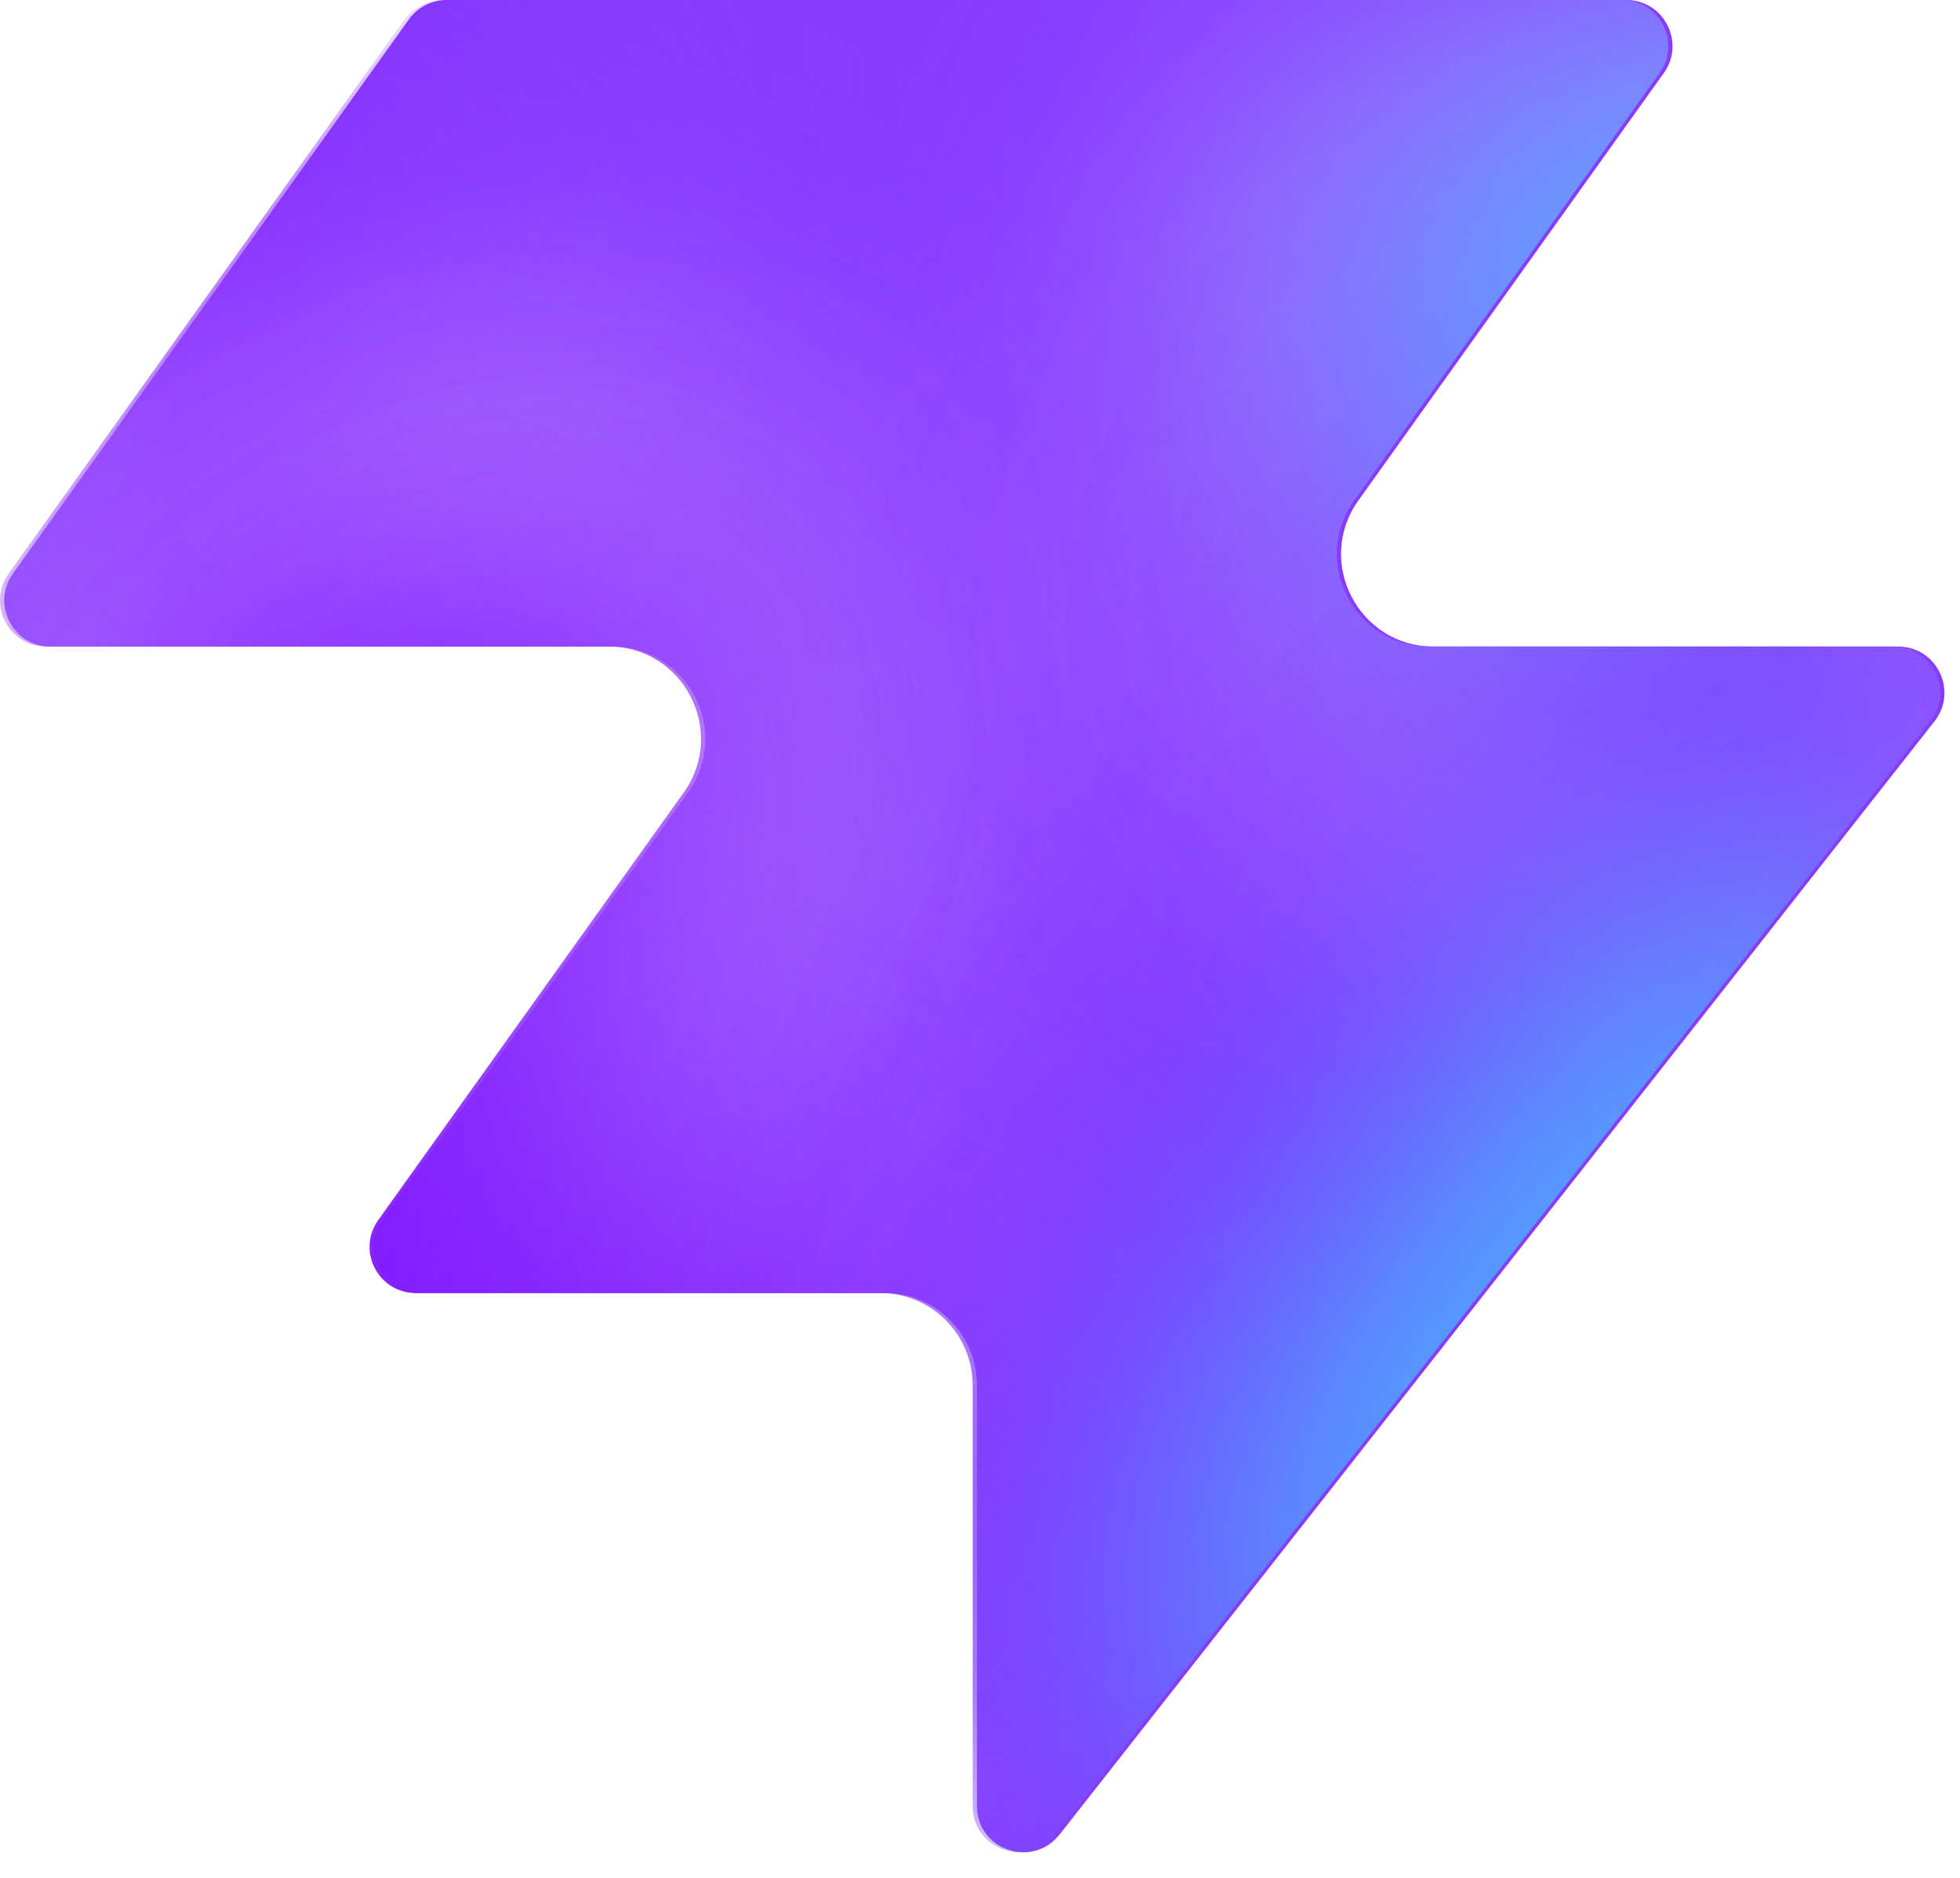
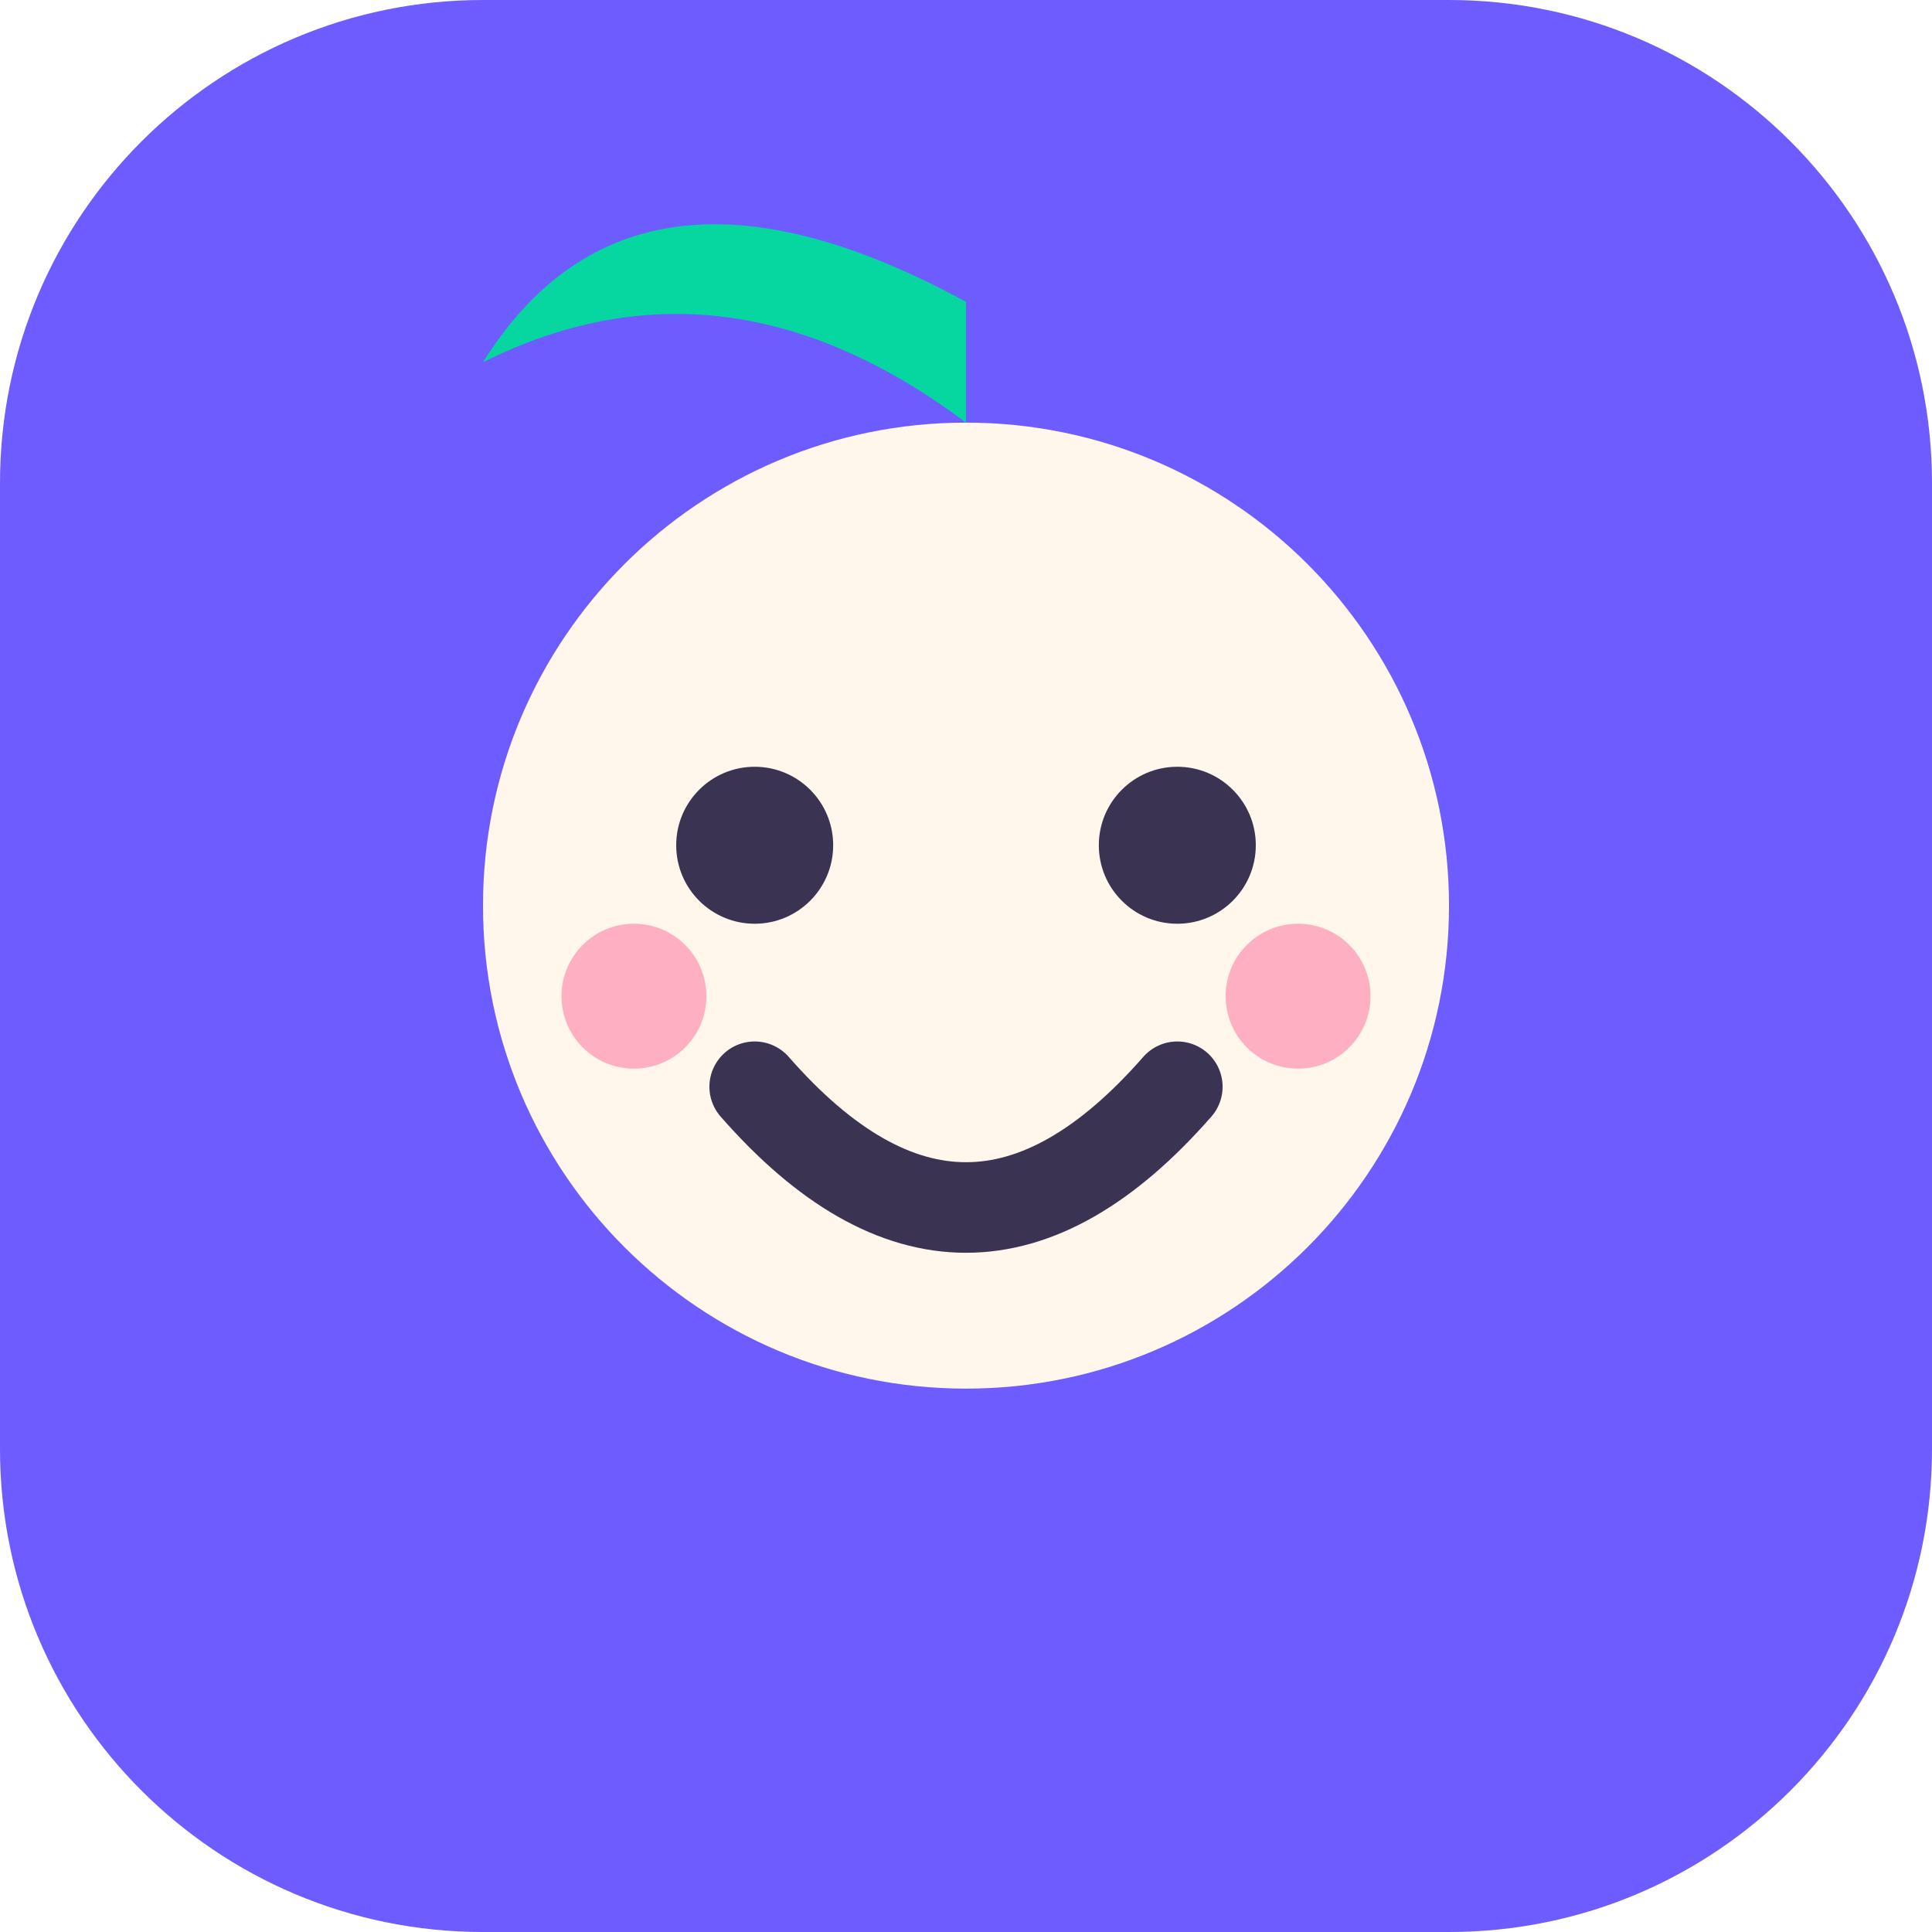
- <svg xmlns="http://www.w3.org/2000/svg" width="48" height="46" fill="none" viewBox="0 0 48 46">
-   <path fill="#863bff" d="M25.946 44.938c-.664.845-2.021.375-2.021-.698V33.937a2.26 2.26 0 0 0-2.262-2.262H10.287c-.92 0-1.456-1.04-.92-1.788l7.48-10.471c1.07-1.497 0-3.578-1.842-3.578H1.237c-.92 0-1.456-1.04-.92-1.788L10.013.474c.214-.297.556-.474.92-.474h28.894c.92 0 1.456 1.04.92 1.788l-7.48 10.471c-1.07 1.498 0 3.579 1.842 3.579h11.377c.943 0 1.473 1.088.89 1.83L25.947 44.94z" style="fill:#863bff;fill:color(display-p3 .525 .23 1);fill-opacity:1" />
-   <mask id="a" width="48" height="46" x="0" y="0" maskUnits="userSpaceOnUse" style="mask-type:alpha">
-     <path fill="#000" d="M25.842 44.938c-.664.844-2.021.375-2.021-.698V33.937a2.26 2.26 0 0 0-2.262-2.262H10.183c-.92 0-1.456-1.04-.92-1.788l7.48-10.471c1.07-1.498 0-3.579-1.842-3.579H1.133c-.92 0-1.456-1.04-.92-1.787L9.91.473c.214-.297.556-.474.92-.474h28.894c.92 0 1.456 1.04.92 1.788l-7.48 10.471c-1.07 1.498 0 3.578 1.842 3.578h11.377c.943 0 1.473 1.088.89 1.832L25.843 44.94z" style="fill:#000;fill-opacity:1" />
-   </mask>
-   <g mask="url(#a)">
-     <g filter="url(#b)">
-       <ellipse cx="5.508" cy="14.704" fill="#ede6ff" rx="5.508" ry="14.704" style="fill:#ede6ff;fill:color(display-p3 .927 .903 1);fill-opacity:1" transform="matrix(.00324 1 1 -.00324 -4.47 31.516)" />
-     </g>
-     <g filter="url(#c)">
-       <ellipse cx="10.399" cy="29.851" fill="#ede6ff" rx="10.399" ry="29.851" style="fill:#ede6ff;fill:color(display-p3 .927 .903 1);fill-opacity:1" transform="matrix(.00324 1 1 -.00324 -39.328 7.883)" />
-     </g>
-     <g filter="url(#d)">
-       <ellipse cx="5.508" cy="30.487" fill="#7e14ff" rx="5.508" ry="30.487" style="fill:#7e14ff;fill:color(display-p3 .492 .077 1);fill-opacity:1" transform="rotate(89.814 -25.913 -14.639)scale(1 -1)" />
-     </g>
-     <g filter="url(#e)">
-       <ellipse cx="5.508" cy="30.599" fill="#7e14ff" rx="5.508" ry="30.599" style="fill:#7e14ff;fill:color(display-p3 .492 .077 1);fill-opacity:1" transform="rotate(89.814 -32.644 -3.334)scale(1 -1)" />
-     </g>
-     <g filter="url(#f)">
-       <ellipse cx="5.508" cy="30.599" fill="#7e14ff" rx="5.508" ry="30.599" style="fill:#7e14ff;fill:color(display-p3 .492 .077 1);fill-opacity:1" transform="matrix(.00324 1 1 -.00324 -34.34 30.47)" />
-     </g>
-     <g filter="url(#g)">
-       <ellipse cx="14.072" cy="22.078" fill="#ede6ff" rx="14.072" ry="22.078" style="fill:#ede6ff;fill:color(display-p3 .927 .903 1);fill-opacity:1" transform="rotate(93.35 24.506 48.493)scale(-1 1)" />
-     </g>
-     <g filter="url(#h)">
-       <ellipse cx="3.47" cy="21.501" fill="#7e14ff" rx="3.47" ry="21.501" style="fill:#7e14ff;fill:color(display-p3 .492 .077 1);fill-opacity:1" transform="rotate(89.009 28.708 47.59)scale(-1 1)" />
-     </g>
-     <g filter="url(#i)">
-       <ellipse cx="3.47" cy="21.501" fill="#7e14ff" rx="3.47" ry="21.501" style="fill:#7e14ff;fill:color(display-p3 .492 .077 1);fill-opacity:1" transform="rotate(89.009 28.708 47.59)scale(-1 1)" />
-     </g>
-     <g filter="url(#j)">
-       <ellipse cx=".387" cy="8.972" fill="#7e14ff" rx="4.407" ry="29.108" style="fill:#7e14ff;fill:color(display-p3 .492 .077 1);fill-opacity:1" transform="rotate(39.51 .387 8.972)" />
-     </g>
-     <g filter="url(#k)">
-       <ellipse cx="47.523" cy="-6.092" fill="#7e14ff" rx="4.407" ry="29.108" style="fill:#7e14ff;fill:color(display-p3 .492 .077 1);fill-opacity:1" transform="rotate(37.892 47.523 -6.092)" />
-     </g>
-     <g filter="url(#l)">
-       <ellipse cx="41.412" cy="6.333" fill="#47bfff" rx="5.971" ry="9.665" style="fill:#47bfff;fill:color(display-p3 .28 .748 1);fill-opacity:1" transform="rotate(37.892 41.412 6.333)" />
-     </g>
-     <g filter="url(#m)">
-       <ellipse cx="-1.879" cy="38.332" fill="#7e14ff" rx="4.407" ry="29.108" style="fill:#7e14ff;fill:color(display-p3 .492 .077 1);fill-opacity:1" transform="rotate(37.892 -1.88 38.332)" />
-     </g>
-     <g filter="url(#n)">
-       <ellipse cx="-1.879" cy="38.332" fill="#7e14ff" rx="4.407" ry="29.108" style="fill:#7e14ff;fill:color(display-p3 .492 .077 1);fill-opacity:1" transform="rotate(37.892 -1.88 38.332)" />
-     </g>
-     <g filter="url(#o)">
-       <ellipse cx="35.651" cy="29.907" fill="#7e14ff" rx="4.407" ry="29.108" style="fill:#7e14ff;fill:color(display-p3 .492 .077 1);fill-opacity:1" transform="rotate(37.892 35.651 29.907)" />
-     </g>
-     <g filter="url(#p)">
-       <ellipse cx="38.418" cy="32.4" fill="#47bfff" rx="5.971" ry="15.297" style="fill:#47bfff;fill:color(display-p3 .28 .748 1);fill-opacity:1" transform="rotate(37.892 38.418 32.4)" />
-     </g>
-   </g>
-   <defs>
-     <filter id="b" width="60.045" height="41.654" x="-19.77" y="16.149" color-interpolation-filters="sRGB" filterUnits="userSpaceOnUse">
-       <feFlood flood-opacity="0" result="BackgroundImageFix" />
-       <feBlend in="SourceGraphic" in2="BackgroundImageFix" result="shape" />
-       <feGaussianBlur result="effect1_foregroundBlur_2002_17158" stdDeviation="7.659" />
-     </filter>
-     <filter id="c" width="90.34" height="51.437" x="-54.613" y="-7.533" color-interpolation-filters="sRGB" filterUnits="userSpaceOnUse">
-       <feFlood flood-opacity="0" result="BackgroundImageFix" />
-       <feBlend in="SourceGraphic" in2="BackgroundImageFix" result="shape" />
-       <feGaussianBlur result="effect1_foregroundBlur_2002_17158" stdDeviation="7.659" />
-     </filter>
-     <filter id="d" width="79.355" height="29.4" x="-49.64" y="2.03" color-interpolation-filters="sRGB" filterUnits="userSpaceOnUse">
-       <feFlood flood-opacity="0" result="BackgroundImageFix" />
-       <feBlend in="SourceGraphic" in2="BackgroundImageFix" result="shape" />
-       <feGaussianBlur result="effect1_foregroundBlur_2002_17158" stdDeviation="4.596" />
-     </filter>
-     <filter id="e" width="79.579" height="29.4" x="-45.045" y="20.029" color-interpolation-filters="sRGB" filterUnits="userSpaceOnUse">
-       <feFlood flood-opacity="0" result="BackgroundImageFix" />
-       <feBlend in="SourceGraphic" in2="BackgroundImageFix" result="shape" />
-       <feGaussianBlur result="effect1_foregroundBlur_2002_17158" stdDeviation="4.596" />
-     </filter>
-     <filter id="f" width="79.579" height="29.4" x="-43.513" y="21.178" color-interpolation-filters="sRGB" filterUnits="userSpaceOnUse">
-       <feFlood flood-opacity="0" result="BackgroundImageFix" />
-       <feBlend in="SourceGraphic" in2="BackgroundImageFix" result="shape" />
-       <feGaussianBlur result="effect1_foregroundBlur_2002_17158" stdDeviation="4.596" />
-     </filter>
-     <filter id="g" width="74.749" height="58.852" x="15.756" y="-17.901" color-interpolation-filters="sRGB" filterUnits="userSpaceOnUse">
-       <feFlood flood-opacity="0" result="BackgroundImageFix" />
-       <feBlend in="SourceGraphic" in2="BackgroundImageFix" result="shape" />
-       <feGaussianBlur result="effect1_foregroundBlur_2002_17158" stdDeviation="7.659" />
-     </filter>
-     <filter id="h" width="61.377" height="25.362" x="23.548" y="2.284" color-interpolation-filters="sRGB" filterUnits="userSpaceOnUse">
-       <feFlood flood-opacity="0" result="BackgroundImageFix" />
-       <feBlend in="SourceGraphic" in2="BackgroundImageFix" result="shape" />
-       <feGaussianBlur result="effect1_foregroundBlur_2002_17158" stdDeviation="4.596" />
-     </filter>
-     <filter id="i" width="61.377" height="25.362" x="23.548" y="2.284" color-interpolation-filters="sRGB" filterUnits="userSpaceOnUse">
-       <feFlood flood-opacity="0" result="BackgroundImageFix" />
-       <feBlend in="SourceGraphic" in2="BackgroundImageFix" result="shape" />
-       <feGaussianBlur result="effect1_foregroundBlur_2002_17158" stdDeviation="4.596" />
-     </filter>
-     <filter id="j" width="56.045" height="63.649" x="-27.636" y="-22.853" color-interpolation-filters="sRGB" filterUnits="userSpaceOnUse">
-       <feFlood flood-opacity="0" result="BackgroundImageFix" />
-       <feBlend in="SourceGraphic" in2="BackgroundImageFix" result="shape" />
-       <feGaussianBlur result="effect1_foregroundBlur_2002_17158" stdDeviation="4.596" />
-     </filter>
-     <filter id="k" width="54.814" height="64.646" x="20.116" y="-38.415" color-interpolation-filters="sRGB" filterUnits="userSpaceOnUse">
-       <feFlood flood-opacity="0" result="BackgroundImageFix" />
-       <feBlend in="SourceGraphic" in2="BackgroundImageFix" result="shape" />
-       <feGaussianBlur result="effect1_foregroundBlur_2002_17158" stdDeviation="4.596" />
-     </filter>
-     <filter id="l" width="33.541" height="35.313" x="24.641" y="-11.323" color-interpolation-filters="sRGB" filterUnits="userSpaceOnUse">
-       <feFlood flood-opacity="0" result="BackgroundImageFix" />
-       <feBlend in="SourceGraphic" in2="BackgroundImageFix" result="shape" />
-       <feGaussianBlur result="effect1_foregroundBlur_2002_17158" stdDeviation="4.596" />
-     </filter>
-     <filter id="m" width="54.814" height="64.646" x="-29.286" y="6.009" color-interpolation-filters="sRGB" filterUnits="userSpaceOnUse">
-       <feFlood flood-opacity="0" result="BackgroundImageFix" />
-       <feBlend in="SourceGraphic" in2="BackgroundImageFix" result="shape" />
-       <feGaussianBlur result="effect1_foregroundBlur_2002_17158" stdDeviation="4.596" />
-     </filter>
-     <filter id="n" width="54.814" height="64.646" x="-29.286" y="6.009" color-interpolation-filters="sRGB" filterUnits="userSpaceOnUse">
-       <feFlood flood-opacity="0" result="BackgroundImageFix" />
-       <feBlend in="SourceGraphic" in2="BackgroundImageFix" result="shape" />
-       <feGaussianBlur result="effect1_foregroundBlur_2002_17158" stdDeviation="4.596" />
-     </filter>
-     <filter id="o" width="54.814" height="64.646" x="8.244" y="-2.416" color-interpolation-filters="sRGB" filterUnits="userSpaceOnUse">
-       <feFlood flood-opacity="0" result="BackgroundImageFix" />
-       <feBlend in="SourceGraphic" in2="BackgroundImageFix" result="shape" />
-       <feGaussianBlur result="effect1_foregroundBlur_2002_17158" stdDeviation="4.596" />
-     </filter>
-     <filter id="p" width="39.409" height="43.623" x="18.713" y="10.588" color-interpolation-filters="sRGB" filterUnits="userSpaceOnUse">
-       <feFlood flood-opacity="0" result="BackgroundImageFix" />
-       <feBlend in="SourceGraphic" in2="BackgroundImageFix" result="shape" />
-       <feGaussianBlur result="effect1_foregroundBlur_2002_17158" stdDeviation="4.596" />
-     </filter>
-   </defs>
+ <svg xmlns="http://www.w3.org/2000/svg" viewBox="0 0 64 64">
+   <rect width="64" height="64" rx="16" fill="#6d5cff" />
+   <circle cx="32" cy="30" r="16" fill="#fff6ec" />
+   <path d="M32 14 q-8 -6 -16 -2 q5 -8 16 -2" fill="#06d6a0" />
+   <circle cx="25" cy="28" r="2.6" fill="#3a3352" />
+   <circle cx="39" cy="28" r="2.6" fill="#3a3352" />
+   <path d="M25 36 q7 8 14 0" stroke="#3a3352" stroke-width="3" fill="none" stroke-linecap="round" />
+   <circle cx="21" cy="33" r="2.4" fill="#ff9db8" opacity="0.8" />
+   <circle cx="43" cy="33" r="2.4" fill="#ff9db8" opacity="0.8" />
</svg>
